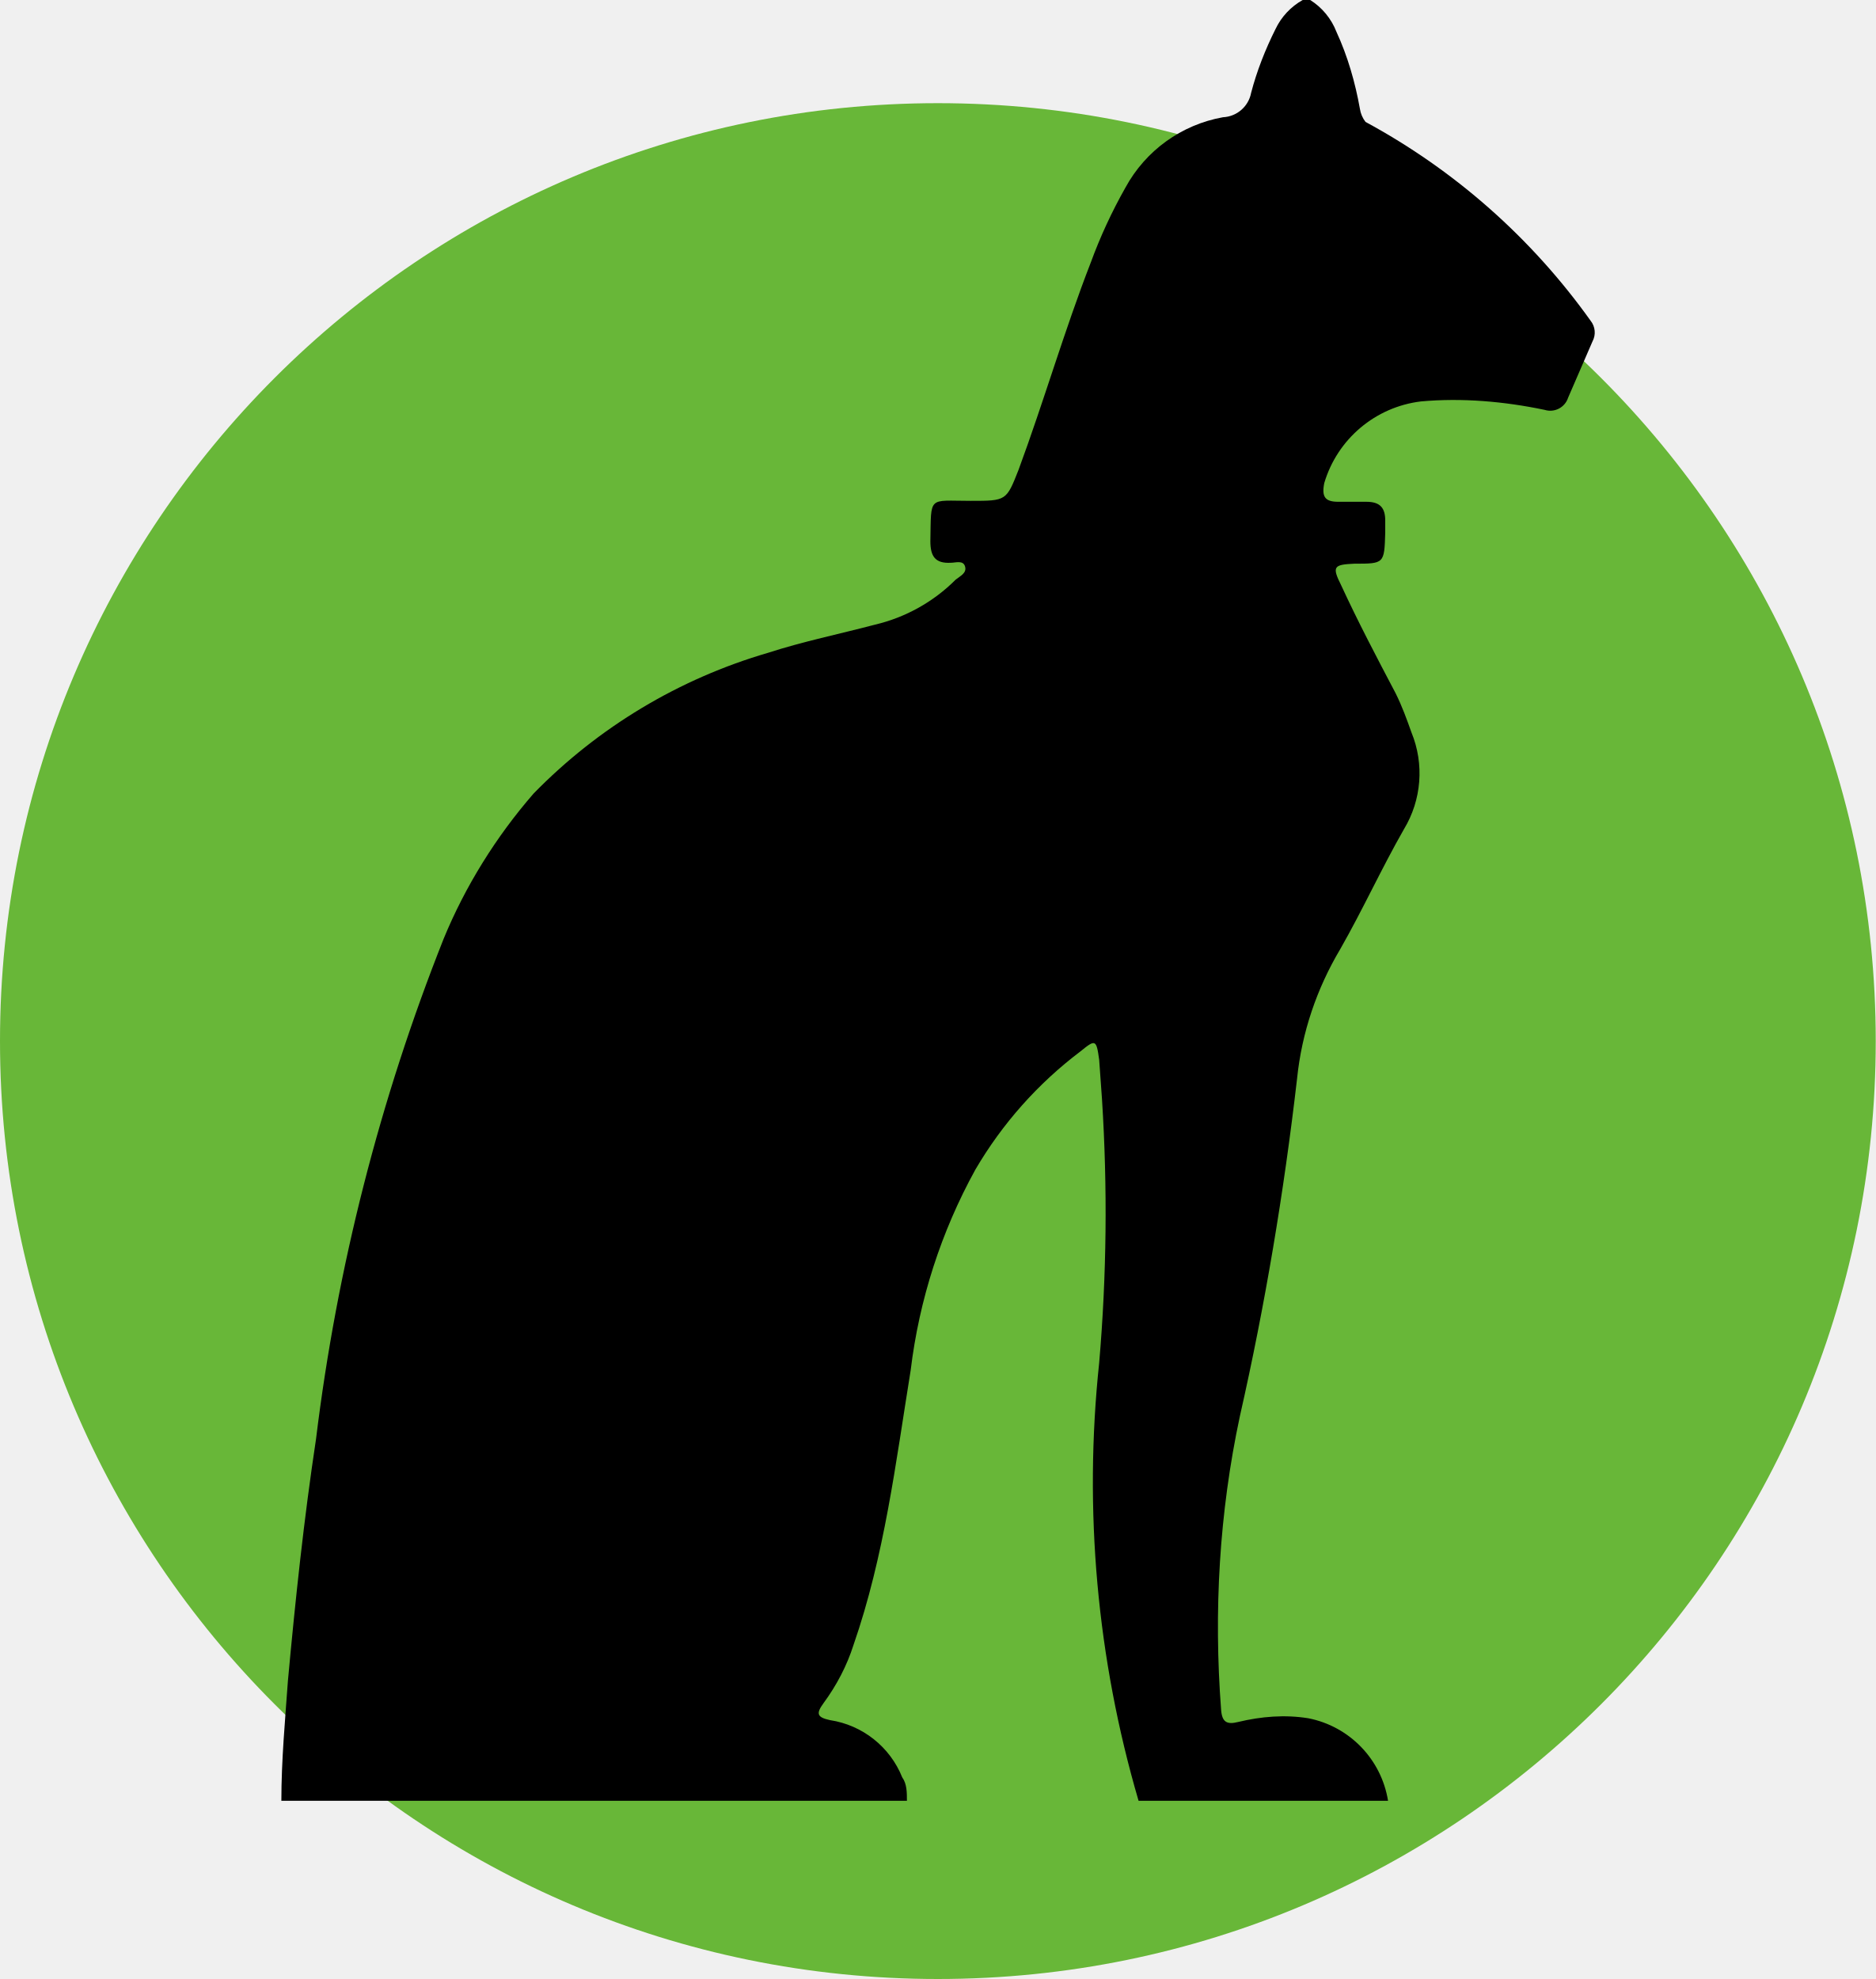
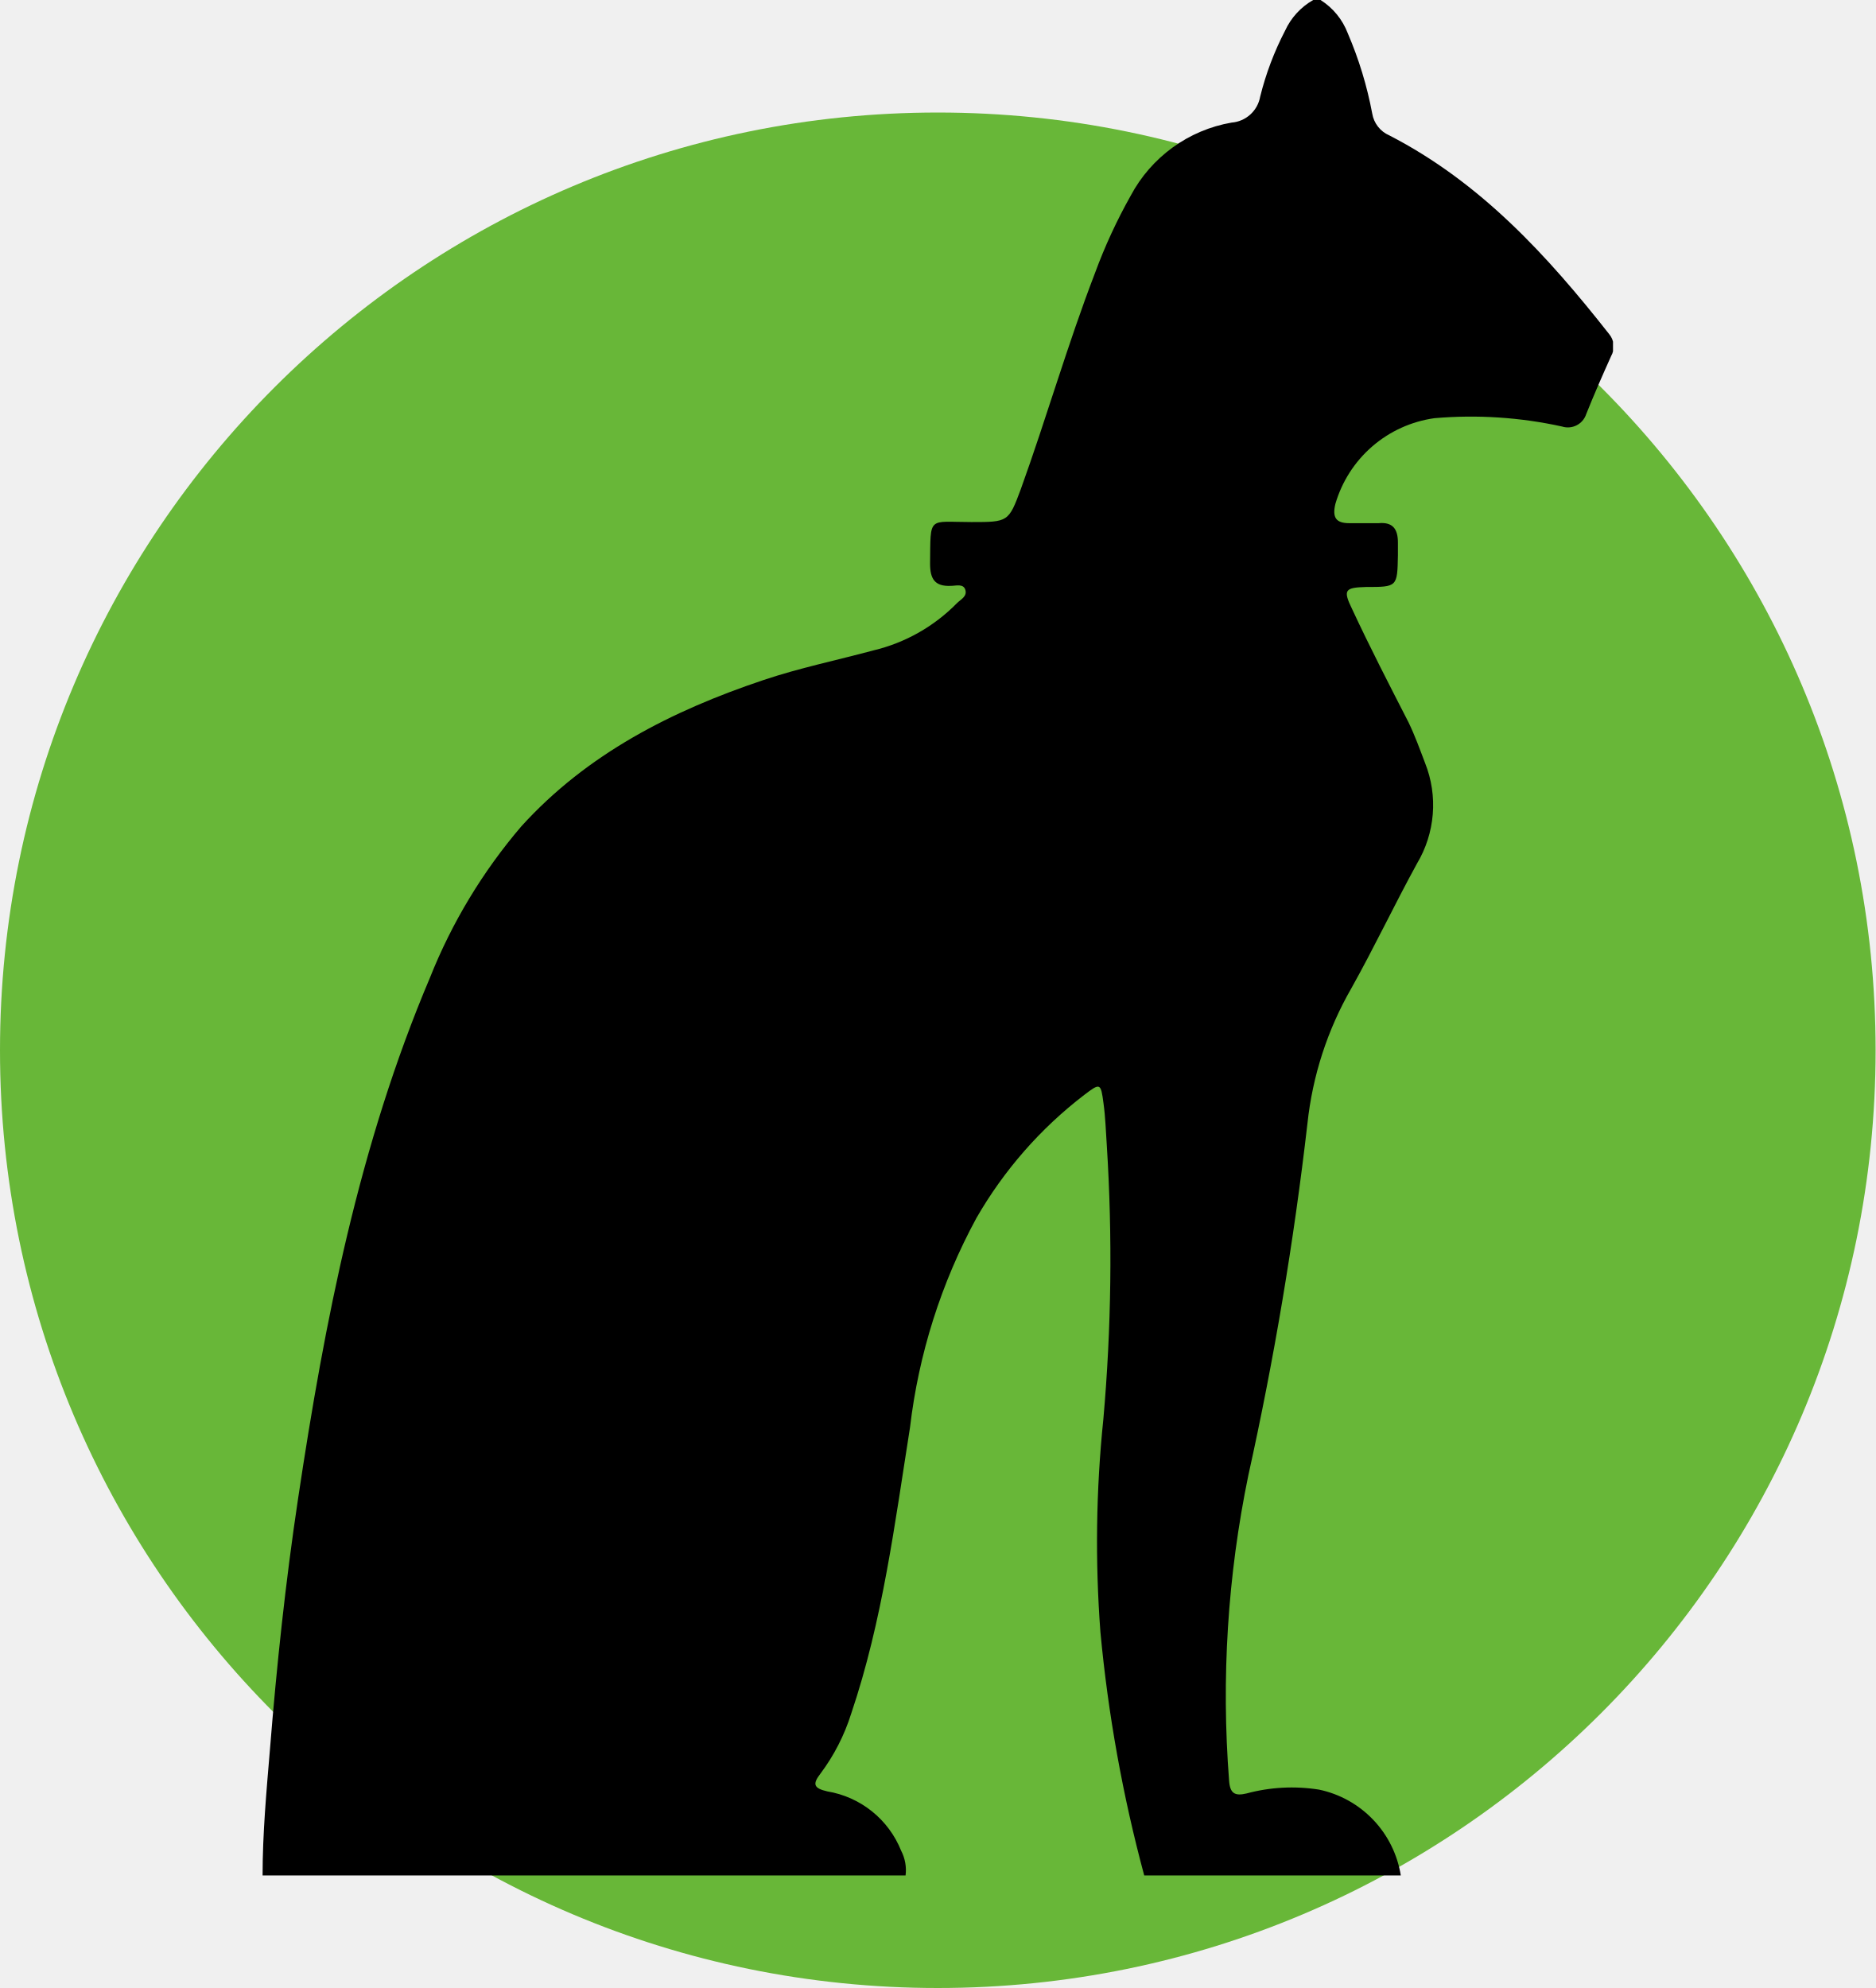
- <svg xmlns="http://www.w3.org/2000/svg" width="200" height="211" fill="none">
-   <circle cx="100" cy="111" r="100" fill="#68B738" />
-   <g clip-path="url(#a)">
-     <path d="M139.7 0h-.8a7 7 0 0 0-2.9 3.1c-1.1 2.2-2 4.5-2.6 6.8a3.2 3.2 0 0 1-3 2.6A14.8 14.8 0 0 0 120 20a53.8 53.8 0 0 0-3.7 8c-2.8 7.2-5 14.8-7.7 22.1-1.3 3.3-1.3 3.3-5.1 3.3-4.6 0-4.2-.6-4.3 4.3 0 1.6.5 2.4 2.2 2.3.5 0 1.3-.3 1.5.4.2.7-.5 1-1 1.4a18 18 0 0 1-8.6 4.8c-3.8 1-7.7 1.8-11.4 3a57.4 57.4 0 0 0-25 15c-4 4.6-7.3 9.9-9.6 15.5a215.3 215.3 0 0 0-13.6 53.3c-1.3 8.6-2.2 17.1-3 25.8-.3 4.2-.7 8.5-.7 12.8h66.7c0-.9 0-1.8-.5-2.5a9.9 9.9 0 0 0-7.7-6.1c-1.4-.3-1.5-.7-.7-1.8 1.4-1.9 2.5-4 3.2-6.2 3.3-9.5 4.5-19.4 6.1-29.3a59 59 0 0 1 6.9-21.4 43 43 0 0 1 11.2-12.6c1.6-1.3 1.7-1.3 2 .9l.3 4.2c.6 9.4.5 18.8-.3 28.1a120.8 120.8 0 0 0 4.2 46.7H148a10.7 10.7 0 0 0-8.5-8.8c-2.5-.4-5-.2-7.5.4-1.2.3-1.7 0-1.8-1.3-.8-10.5-.2-21 2-31.3 2.7-11.9 4.7-23.9 6.1-36 .5-4.9 2.1-9.6 4.6-13.8 2.4-4.2 4.4-8.6 6.8-12.8a11.5 11.5 0 0 0 .8-10.3c-.5-1.4-1-2.8-1.7-4.2-2-3.8-4-7.6-5.8-11.5-1-2-.8-2.2 1.4-2.3 3.2 0 3.2 0 3.3-3.3v-1.3c0-1.3-.5-2-2-2h-3c-1.4 0-1.8-.5-1.5-2a12.3 12.3 0 0 1 10.3-8.7c4.4-.4 8.9 0 13.2.9a2 2 0 0 0 2.5-1.3l2.6-6a2 2 0 0 0-.2-2.2 70.9 70.9 0 0 0-24-21.2 3 3 0 0 1-.6-1.4c-.5-2.8-1.3-5.6-2.5-8.2a7 7 0 0 0-2.8-3.4Z" fill="#000" />
+ <svg xmlns="http://www.w3.org/2000/svg" width="50" height="53" viewBox="0 0 50 53" fill="none">
+   <circle cx="25" cy="28" r="25" fill="#68B738" />
+   <g clip-path="url(#clip0)">
+     <path d="M35.203 0H35.008C34.678 0.187 34.415 0.474 34.257 0.82C33.968 1.377 33.745 1.967 33.594 2.577C33.561 2.761 33.469 2.928 33.331 3.053C33.193 3.178 33.018 3.254 32.833 3.268C32.266 3.366 31.729 3.592 31.263 3.93C30.797 4.268 30.413 4.708 30.143 5.216C29.771 5.877 29.453 6.566 29.191 7.278C28.461 9.175 27.901 11.134 27.211 13.046C26.887 13.918 26.872 13.918 25.895 13.918C24.727 13.918 24.81 13.737 24.794 15.026C24.794 15.433 24.918 15.639 25.35 15.619C25.483 15.619 25.684 15.552 25.735 15.727C25.787 15.902 25.612 15.979 25.509 16.082C24.899 16.703 24.128 17.139 23.282 17.34C22.305 17.603 21.307 17.809 20.356 18.129C17.913 18.948 15.655 20.093 13.897 22.031C12.868 23.235 12.044 24.6 11.459 26.072C9.571 30.526 8.656 35.217 7.946 39.954C7.612 42.175 7.375 44.407 7.195 46.655C7.103 47.758 7 48.876 7 50H24.141C24.17 49.773 24.128 49.543 24.023 49.34C23.858 48.929 23.59 48.567 23.245 48.29C22.9 48.013 22.489 47.83 22.053 47.758C21.693 47.675 21.652 47.567 21.873 47.283C22.234 46.801 22.51 46.261 22.691 45.686C23.529 43.206 23.853 40.619 24.259 38.057C24.489 36.1 25.089 34.205 26.029 32.474C26.761 31.2 27.738 30.084 28.903 29.191C29.33 28.866 29.346 28.866 29.418 29.418C29.469 29.784 29.479 30.16 29.505 30.531C29.66 32.966 29.628 35.41 29.413 37.84C29.218 39.724 29.193 41.622 29.335 43.51C29.54 45.703 29.93 47.874 30.503 50H37.343C37.254 49.442 36.997 48.924 36.608 48.516C36.218 48.107 35.714 47.826 35.162 47.711C34.518 47.609 33.859 47.644 33.229 47.814C32.92 47.887 32.791 47.814 32.766 47.479C32.553 44.751 32.726 42.005 33.28 39.325C33.966 36.23 34.491 33.102 34.854 29.954C34.989 28.682 35.388 27.453 36.026 26.345C36.638 25.253 37.173 24.119 37.775 23.021C38.014 22.621 38.157 22.172 38.195 21.708C38.233 21.244 38.163 20.778 37.991 20.345C37.852 19.979 37.718 19.608 37.549 19.258C37.034 18.253 36.52 17.258 36.047 16.242C35.795 15.727 35.851 15.665 36.412 15.649C37.25 15.649 37.25 15.649 37.266 14.804C37.266 14.691 37.266 14.577 37.266 14.464C37.266 14.108 37.132 13.912 36.751 13.948C36.494 13.948 36.237 13.948 35.97 13.948C35.615 13.948 35.512 13.799 35.599 13.433C35.773 12.838 36.114 12.306 36.582 11.901C37.05 11.496 37.625 11.235 38.238 11.149C39.377 11.05 40.525 11.125 41.642 11.371C41.771 11.412 41.911 11.4 42.031 11.338C42.151 11.277 42.243 11.17 42.285 11.041C42.491 10.526 42.717 10.01 42.949 9.495C43.001 9.403 43.024 9.298 43.015 9.193C43.006 9.088 42.965 8.988 42.897 8.907C41.251 6.814 39.467 4.861 37.034 3.608C36.917 3.558 36.814 3.478 36.735 3.377C36.656 3.276 36.603 3.157 36.582 3.031C36.444 2.294 36.225 1.575 35.929 0.887C35.789 0.52 35.535 0.209 35.203 0V0Z" fill="black" />
  </g>
+   <defs>
+     <clipPath id="clip0">
+       <rect width="36" height="50" fill="white" transform="translate(7)" />
+     </clipPath>
+   </defs>
</svg>
